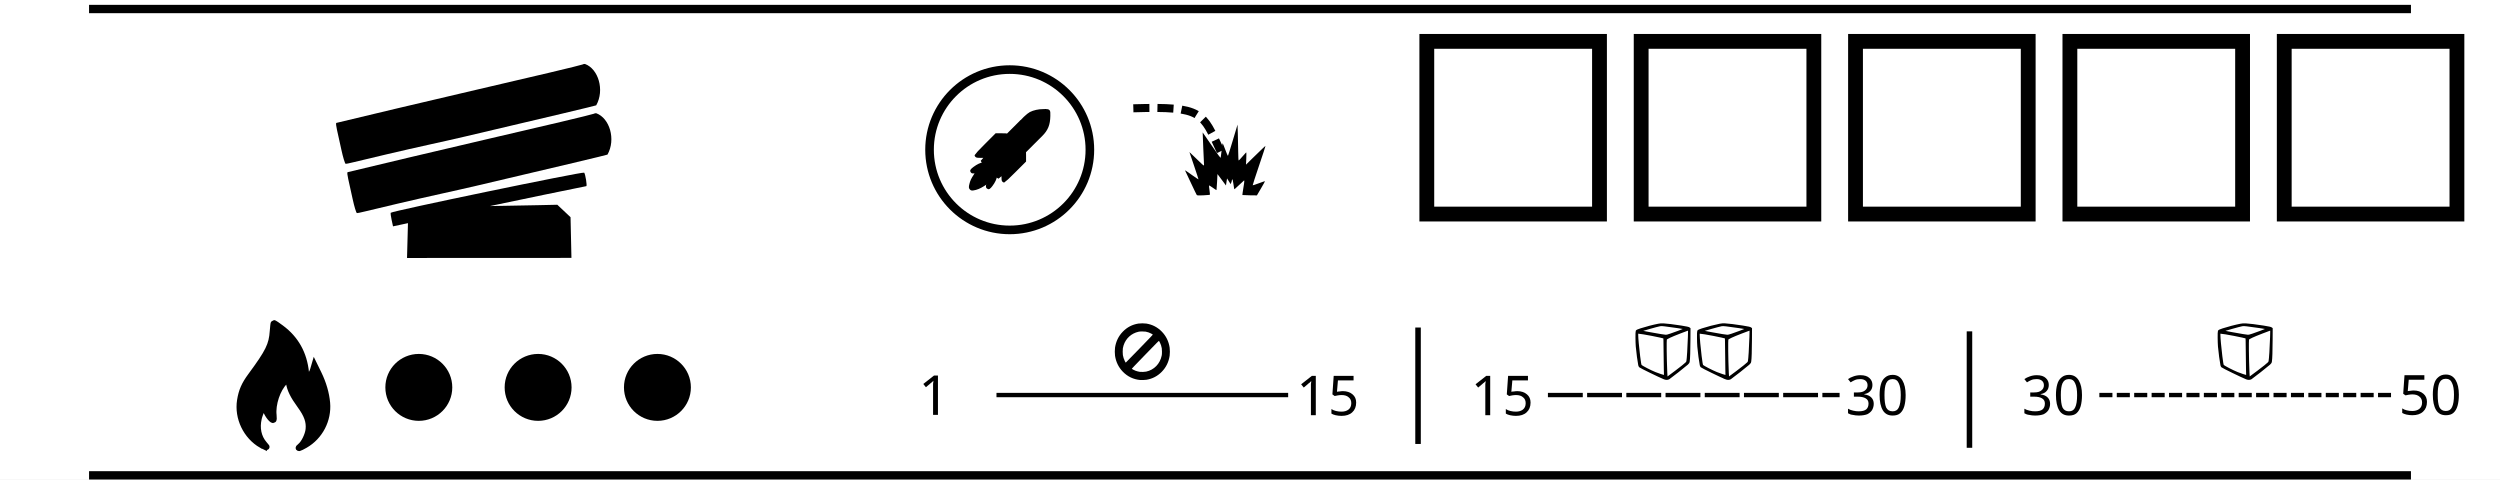
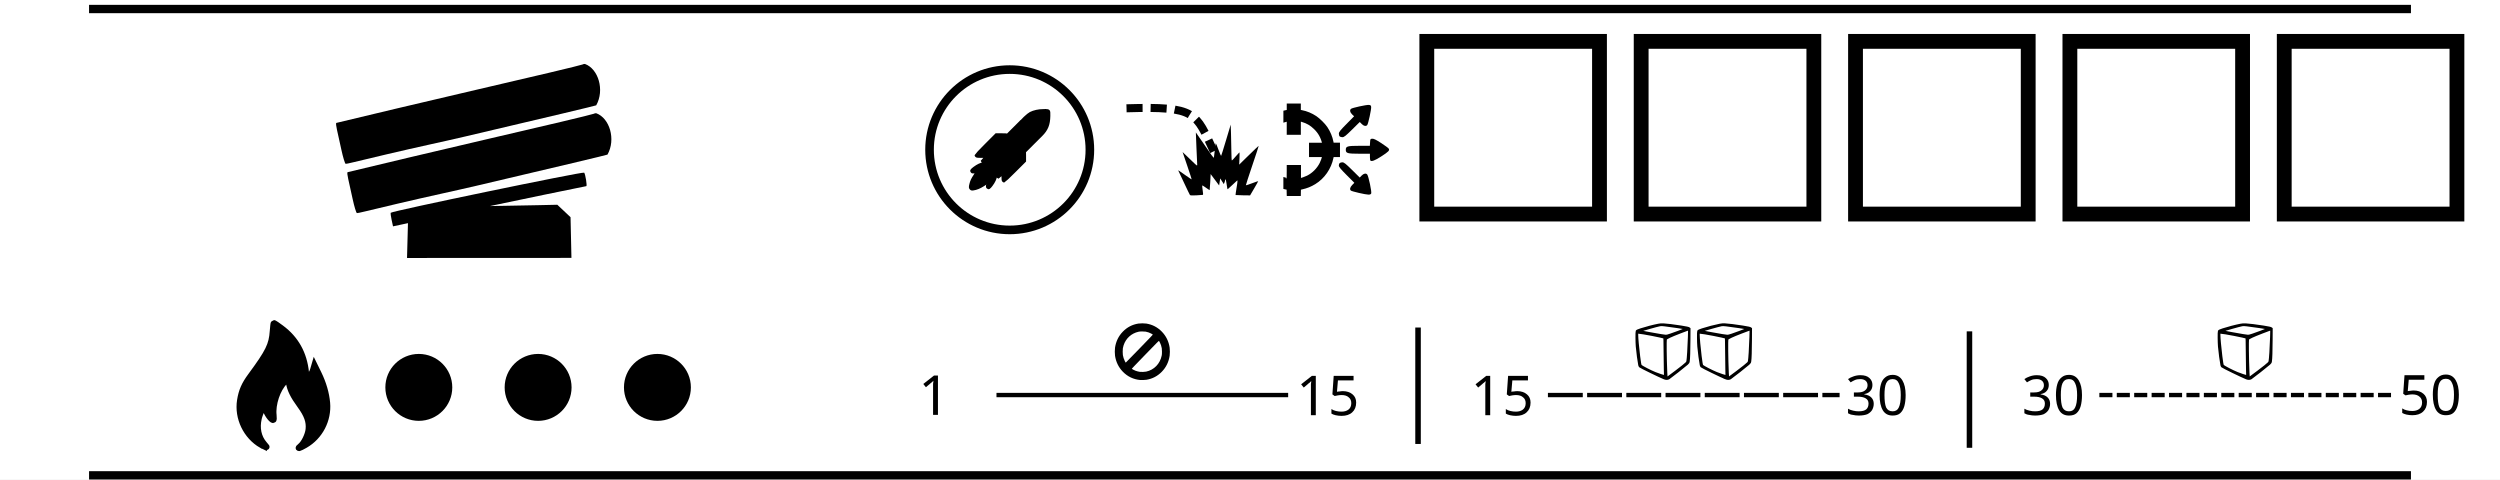
<svg xmlns="http://www.w3.org/2000/svg" width="120mm" height="23.017mm" viewBox="0 0 120 23.017" version="1.1" id="svg1100">
  <defs id="defs1094" />
  <g id="layer3" style="display:inline" />
  <g id="layer2" style="display:none" transform="translate(0,0.2323513)">
    <g id="g1399" transform="translate(-6.797849)">
      <rect y="11.403" x="50.431" height="11" width="74.995" id="rect1878-3" style="display:inline;opacity:1;vector-effect:none;fill:#ffe680;fill-opacity:1;stroke:none;stroke-width:0.475;stroke-linecap:butt;stroke-linejoin:miter;stroke-miterlimit:4;stroke-dasharray:none;stroke-dashoffset:0;stroke-opacity:1" />
      <rect y="0.302" x="8.169" height="22.148" width="42.262" id="rect1868" style="display:inline;opacity:1;vector-effect:none;fill:#decd87;fill-opacity:1;stroke:none;stroke-width:0.395;stroke-linecap:butt;stroke-linejoin:miter;stroke-miterlimit:4;stroke-dasharray:none;stroke-dashoffset:0;stroke-opacity:1" />
      <rect y="0.398" x="50.431" height="11" width="74.995" id="rect1878" style="display:inline;opacity:1;vector-effect:none;fill:#deaa87;fill-opacity:1;stroke:none;stroke-width:0.475;stroke-linecap:butt;stroke-linejoin:miter;stroke-miterlimit:4;stroke-dasharray:none;stroke-dashoffset:0;stroke-opacity:1" />
      <rect y="12.891" x="76.864" height="8.023" width="22" id="rect1878-7-3" style="display:inline;opacity:1;vector-effect:none;fill:#eeffaa;fill-opacity:1;stroke:none;stroke-width:0.193;stroke-linecap:butt;stroke-linejoin:miter;stroke-miterlimit:4;stroke-dasharray:none;stroke-dashoffset:0;stroke-opacity:1" />
      <rect y="12.891" x="103.296" height="8.023" width="22" id="rect1878-7-56" style="display:inline;opacity:1;vector-effect:none;fill:#ccffaa;fill-opacity:1;stroke:none;stroke-width:0.218;stroke-linecap:butt;stroke-linejoin:miter;stroke-miterlimit:4;stroke-dasharray:none;stroke-dashoffset:0;stroke-opacity:1" />
      <rect y="12.681" x="50.431" height="8.444" width="22" id="rect1878-7" style="display:inline;opacity:1;vector-effect:none;fill:#ff9955;fill-opacity:1;stroke:none;stroke-width:0.223;stroke-linecap:butt;stroke-linejoin:miter;stroke-miterlimit:4;stroke-dasharray:none;stroke-dashoffset:0;stroke-opacity:1" />
      <rect y="13.159" x="77.364" height="7.488" width="21" id="rect1878-7-2-7" style="display:inline;opacity:1;vector-effect:none;fill:#ddff55;fill-opacity:1;stroke:none;stroke-width:0.205;stroke-linecap:butt;stroke-linejoin:miter;stroke-miterlimit:4;stroke-dasharray:none;stroke-dashoffset:0;stroke-opacity:1" />
      <rect y="13.159" x="103.796" height="7.488" width="21" id="rect1878-7-2-7-0" style="display:inline;opacity:1;vector-effect:none;fill:#66ff00;fill-opacity:1;stroke:none;stroke-width:0.205;stroke-linecap:butt;stroke-linejoin:miter;stroke-miterlimit:4;stroke-dasharray:none;stroke-dashoffset:0;stroke-opacity:1" />
      <rect y="13.159" x="50.931" height="7.488" width="21" id="rect1878-7-2" style="display:inline;opacity:1;vector-effect:none;fill:#d45500;fill-opacity:1;stroke:none;stroke-width:0.205;stroke-linecap:butt;stroke-linejoin:miter;stroke-miterlimit:4;stroke-dasharray:none;stroke-dashoffset:0;stroke-opacity:1" />
    </g>
  </g>
  <g id="layer1" transform="translate(28.06016,-27.59571)" style="display:inline">
    <g transform="matrix(0.3527936,0,0,0.3527936,27.66483,22.56444)" id="layer1-6-3-2" />
    <rect style="display:inline;opacity:1;fill:#ffffff;fill-opacity:1;stroke:none;stroke-width:0.711;stroke-miterlimit:4;stroke-dasharray:none;stroke-dashoffset:0;stroke-opacity:1" id="rect1126" width="119.999" height="23.018" x="-28.06" y="27.596" />
    <g style="display:inline" id="g9128" transform="translate(-107.6295,-199.3465)">
      <path id="path9084" d="M 83.844,227.375 H 195.295" style="fill:none;stroke:#000000;stroke-width:0.4;stroke-linecap:butt;stroke-linejoin:miter;stroke-miterlimit:4;stroke-dasharray:none;stroke-opacity:1" />
      <path id="path9084-3" d="M 83.844,249.759 H 195.295" style="fill:none;stroke:#000000;stroke-width:0.4;stroke-linecap:butt;stroke-linejoin:miter;stroke-miterlimit:4;stroke-dasharray:none;stroke-opacity:1" />
    </g>
    <g id="g238" transform="translate(21.85612,-31.45015)">
      <path id="path1183-3" d="m 18.15,74.767 v 5.589" style="fill:none;stroke:#000000;stroke-width:0.265px;stroke-linecap:butt;stroke-linejoin:miter;stroke-opacity:1" />
      <text id="text1088-1-6" y="78.978" x="20.676" style="font-style:normal;font-weight:normal;font-size:132.329px;line-height:1.25;font-family:sans-serif;letter-spacing:0px;word-spacing:0px;fill:#000000;fill-opacity:1;stroke:none;stroke-width:0.221" xml:space="preserve">
        <tspan style="font-size:2.647px;stroke-width:0.221" y="78.978" x="20.676" id="tspan1086-8-7">15</tspan>
      </text>
      <text id="text1088-0-9-5" y="78.96" x="38.666" style="font-style:normal;font-weight:normal;font-size:132.329px;line-height:1.25;font-family:sans-serif;letter-spacing:0px;word-spacing:0px;fill:#000000;fill-opacity:1;stroke:none;stroke-width:0.221" xml:space="preserve">
        <tspan style="font-size:2.647px;stroke-width:0.221" y="78.96" x="38.666" id="tspan1086-9-2-3">30</tspan>
      </text>
      <g transform="translate(-29.65403,36.33272)" id="g904">
        <g transform="matrix(0.3527936,0,0,0.3527936,54.13368,22.56444)" id="layer1-6-8-10">
          <path id="path828-79-6" d="m 15.551,51.922 c -0.685,-0.28 -3.206,-1.507 -3.325,-1.619 -0.034,-0.032 -0.077,-0.127 -0.096,-0.212 -0.089,-0.411 -0.263,-1.723 -0.333,-2.52 -0.05,-0.571 -0.06,-2.009 -0.014,-2.095 0.04,-0.075 0.184,-0.144 0.562,-0.267 0.723,-0.236 1.733,-0.5 2.411,-0.628 0.275,-0.052 0.396,-0.06 0.707,-0.047 0.415,0.017 1.429,0.142 2.382,0.293 0.766,0.122 1.02,0.178 1.104,0.247 l 0.065,0.053 -0.008,1.496 c -0.008,1.566 -0.043,2.635 -0.097,2.954 -0.03,0.179 -0.041,0.198 -0.224,0.376 -0.197,0.192 -2.306,1.852 -2.496,1.964 -0.172,0.102 -0.398,0.103 -0.64,0.005 z m 0.682,-0.313 c 0.354,-0.251 1.358,-1.012 1.815,-1.377 0.537,-0.429 0.599,-0.494 0.634,-0.667 0.062,-0.31 0.155,-1.795 0.205,-3.276 0.028,-0.826 0.027,-0.94 -0.012,-0.979 -0.051,-0.051 -0.077,-0.043 -1.159,0.375 -1.27,0.491 -1.845,0.759 -1.912,0.891 -0.06,0.119 -0.033,2.613 0.049,4.516 0.025,0.586 0.04,0.707 0.087,0.707 0.012,0 0.144,-0.086 0.293,-0.192 z m -0.623,-1.014 c -0.012,-0.536 -0.027,-1.695 -0.033,-2.575 -0.008,-1.256 -0.018,-1.608 -0.047,-1.634 -0.106,-0.097 -3.102,-0.678 -3.496,-0.678 h -0.135 l 3.71e-4,0.281 c 5.78e-4,0.446 0.108,1.632 0.262,2.894 0.107,0.876 0.164,1.198 0.225,1.27 0.108,0.127 1.297,0.742 1.931,0.998 0.417,0.169 1.152,0.414 1.246,0.416 l 0.07,0.001 z m 0.779,-4.666 c 0.521,-0.175 1.631,-0.587 1.882,-0.699 0.124,-0.055 0.155,-0.08 0.123,-0.098 -0.083,-0.046 -1.836,-0.313 -2.781,-0.423 -0.349,-0.041 -0.466,-0.044 -0.635,-0.017 -0.32,0.05 -2.598,0.698 -2.657,0.756 -0.032,0.031 0.195,0.081 1.179,0.262 1.326,0.243 2.098,0.37 2.267,0.372 0.12,0.002 0.273,-0.036 0.621,-0.153 z" style="fill:#000000;stroke:#000000;stroke-width:0.229;stroke-miterlimit:4;stroke-dasharray:none;stroke-opacity:1" />
        </g>
        <path id="path828-6-0-0" d="m 62.573,40.882 c -0.242,-0.099 -1.131,-0.532 -1.173,-0.571 -0.012,-0.011 -0.027,-0.045 -0.034,-0.075 -0.032,-0.145 -0.093,-0.608 -0.117,-0.889 -0.018,-0.201 -0.021,-0.709 -0.005,-0.739 0.014,-0.027 0.065,-0.051 0.198,-0.094 0.255,-0.083 0.612,-0.176 0.85,-0.222 0.097,-0.018 0.14,-0.021 0.25,-0.017 0.147,0.006 0.504,0.05 0.84,0.104 0.27,0.043 0.36,0.063 0.389,0.087 l 0.023,0.019 -0.003,0.528 c -0.003,0.553 -0.015,0.93 -0.034,1.042 -0.011,0.063 -0.015,0.07 -0.079,0.133 -0.069,0.068 -0.814,0.653 -0.881,0.693 -0.061,0.036 -0.141,0.036 -0.226,0.002 z m 0.241,-0.11 c 0.125,-0.088 0.479,-0.357 0.64,-0.486 0.19,-0.151 0.211,-0.174 0.224,-0.235 0.022,-0.109 0.055,-0.633 0.072,-1.156 0.01,-0.291 0.009,-0.332 -0.004,-0.345 -0.018,-0.018 -0.027,-0.015 -0.409,0.132 -0.448,0.173 -0.651,0.268 -0.675,0.314 -0.021,0.042 -0.012,0.922 0.017,1.593 0.009,0.207 0.014,0.25 0.031,0.25 0.004,0 0.051,-0.03 0.103,-0.068 z m -0.22,-0.358 c -0.004,-0.189 -0.009,-0.598 -0.011,-0.908 -0.003,-0.443 -0.006,-0.567 -0.017,-0.577 -0.037,-0.034 -1.094,-0.239 -1.234,-0.239 h -0.048 l 1.31e-4,0.099 c 2.04e-4,0.157 0.038,0.576 0.092,1.021 0.038,0.309 0.058,0.423 0.079,0.448 0.038,0.045 0.458,0.262 0.681,0.352 0.147,0.06 0.406,0.146 0.44,0.147 l 0.025,4.94e-4 z m 0.275,-1.646 c 0.184,-0.062 0.575,-0.207 0.664,-0.246 0.044,-0.019 0.055,-0.028 0.043,-0.035 -0.029,-0.016 -0.648,-0.11 -0.981,-0.149 -0.123,-0.014 -0.165,-0.015 -0.224,-0.006 -0.113,0.018 -0.917,0.246 -0.937,0.267 -0.011,0.011 0.069,0.029 0.416,0.092 0.468,0.086 0.74,0.131 0.8,0.131 0.042,5.29e-4 0.096,-0.013 0.219,-0.054 z" style="fill:#000000;stroke:#000000;stroke-width:0.081;stroke-miterlimit:4;stroke-dasharray:none;stroke-opacity:1" />
      </g>
      <path id="path1090-2-5" d="M 24.384,78.008 H 38.384" style="fill:none;stroke:#000000;stroke-width:0.209;stroke-linecap:butt;stroke-linejoin:miter;stroke-miterlimit:4;stroke-dasharray:1.673, 0.209;stroke-dashoffset:0;stroke-opacity:1" />
      <text id="text1088-8-6" y="78.96" x="47.13" style="font-style:normal;font-weight:normal;font-size:132.329px;line-height:1.25;font-family:sans-serif;letter-spacing:0px;word-spacing:0px;fill:#000000;fill-opacity:1;stroke:none;stroke-width:0.221" xml:space="preserve">
        <tspan style="font-size:2.647px;stroke-width:0.221" y="78.96" x="47.13" id="tspan1086-97-2">30</tspan>
      </text>
      <text id="text1088-0-6-9" y="78.942" x="65.218" style="font-style:normal;font-weight:normal;font-size:132.329px;line-height:1.25;font-family:sans-serif;letter-spacing:0px;word-spacing:0px;fill:#000000;fill-opacity:1;stroke:none;stroke-width:0.221" xml:space="preserve">
        <tspan style="font-size:2.647px;stroke-width:0.221" y="78.942" x="65.218" id="tspan1086-9-1-1">50</tspan>
      </text>
      <g id="layer1-6-8-6" transform="matrix(0.3527936,0,0,0.3527936,52.42487,58.89716)">
        <path style="fill:#000000;stroke:#000000;stroke-width:0.229;stroke-miterlimit:4;stroke-dasharray:none;stroke-opacity:1" d="m 15.551,51.922 c -0.685,-0.28 -3.206,-1.507 -3.325,-1.619 -0.034,-0.032 -0.077,-0.127 -0.096,-0.212 -0.089,-0.411 -0.263,-1.723 -0.333,-2.52 -0.05,-0.571 -0.06,-2.009 -0.014,-2.095 0.04,-0.075 0.184,-0.144 0.562,-0.267 0.723,-0.236 1.733,-0.5 2.411,-0.628 0.275,-0.052 0.396,-0.06 0.707,-0.047 0.415,0.017 1.429,0.142 2.382,0.293 0.766,0.122 1.02,0.178 1.104,0.247 l 0.065,0.053 -0.008,1.496 c -0.008,1.566 -0.043,2.635 -0.097,2.954 -0.03,0.179 -0.041,0.198 -0.224,0.376 -0.197,0.192 -2.306,1.852 -2.496,1.964 -0.172,0.102 -0.398,0.103 -0.64,0.005 z m 0.682,-0.313 c 0.354,-0.251 1.358,-1.012 1.815,-1.377 0.537,-0.429 0.599,-0.494 0.634,-0.667 0.062,-0.31 0.155,-1.795 0.205,-3.276 0.028,-0.826 0.027,-0.94 -0.012,-0.979 -0.051,-0.051 -0.077,-0.043 -1.159,0.375 -1.27,0.491 -1.845,0.759 -1.912,0.891 -0.06,0.119 -0.033,2.613 0.049,4.516 0.025,0.586 0.04,0.707 0.087,0.707 0.012,0 0.144,-0.086 0.293,-0.192 z m -0.623,-1.014 c -0.012,-0.536 -0.027,-1.695 -0.033,-2.575 -0.008,-1.256 -0.018,-1.608 -0.047,-1.634 -0.106,-0.097 -3.102,-0.678 -3.496,-0.678 h -0.135 l 3.71e-4,0.281 c 5.78e-4,0.446 0.108,1.632 0.262,2.894 0.107,0.876 0.164,1.198 0.225,1.27 0.108,0.127 1.297,0.742 1.931,0.998 0.417,0.169 1.152,0.414 1.246,0.416 l 0.07,0.001 z m 0.779,-4.666 c 0.521,-0.175 1.631,-0.587 1.882,-0.699 0.124,-0.055 0.155,-0.08 0.123,-0.098 -0.083,-0.046 -1.836,-0.313 -2.781,-0.423 -0.349,-0.041 -0.466,-0.044 -0.635,-0.017 -0.32,0.05 -2.598,0.698 -2.657,0.756 -0.032,0.031 0.195,0.081 1.179,0.262 1.326,0.243 2.098,0.37 2.267,0.372 0.12,0.002 0.273,-0.036 0.621,-0.153 z" id="path828-79-9" />
      </g>
      <path id="path1090-2-1-2" d="M 50.853,78.008 H 64.853" style="fill:none;stroke:#000000;stroke-width:0.209;stroke-linecap:butt;stroke-linejoin:miter;stroke-miterlimit:4;stroke-dasharray:0.627, 0.209;stroke-dashoffset:0;stroke-opacity:1" />
      <path id="path1183-2-7" d="m 44.618,74.951 v 5.589" style="fill:none;stroke:#000000;stroke-width:0.265px;stroke-linecap:butt;stroke-linejoin:miter;stroke-opacity:1" />
      <text id="text1088-09" y="78.961" x="-5.832" style="font-style:normal;font-weight:normal;font-size:132.329px;line-height:1.25;font-family:sans-serif;letter-spacing:0px;word-spacing:0px;fill:#000000;fill-opacity:1;stroke:none;stroke-width:0.221" xml:space="preserve">
        <tspan style="font-size:2.647px;stroke-width:0.221" y="78.961" x="-5.832" id="tspan1086-3">1</tspan>
      </text>
      <path id="path1090-6" d="M -2.085,78.008 H 11.915" style="fill:none;stroke:#000000;stroke-width:0.209px;stroke-linecap:butt;stroke-linejoin:miter;stroke-opacity:1" />
      <text id="text1088-0-0" y="78.978" x="12.303" style="font-style:normal;font-weight:normal;font-size:132.329px;line-height:1.25;font-family:sans-serif;letter-spacing:0px;word-spacing:0px;fill:#000000;fill-opacity:1;stroke:none;stroke-width:0.221" xml:space="preserve">
        <tspan style="font-size:2.647px;stroke-width:0.221" y="78.978" x="12.303" id="tspan1086-9-6">15</tspan>
      </text>
      <path id="path1524" d="m 4.815,77.287 c -0.327,-0.031 -0.608,-0.165 -0.834,-0.398 -0.205,-0.211 -0.331,-0.468 -0.376,-0.768 -0.015,-0.096 -0.015,-0.293 0,-0.389 0.045,-0.3 0.17,-0.557 0.376,-0.768 0.205,-0.211 0.454,-0.341 0.746,-0.387 0.094,-0.015 0.284,-0.015 0.378,0 0.292,0.046 0.54,0.176 0.746,0.387 0.205,0.211 0.331,0.468 0.376,0.768 0.015,0.096 0.015,0.293 0,0.389 -0.045,0.3 -0.17,0.557 -0.376,0.768 -0.204,0.21 -0.455,0.341 -0.739,0.386 -0.061,0.01 -0.243,0.017 -0.296,0.012 z m 0.287,-0.404 c 0.379,-0.083 0.661,-0.373 0.743,-0.767 0.011,-0.055 0.013,-0.082 0.013,-0.189 0,-0.137 -0.008,-0.195 -0.044,-0.308 -0.019,-0.06 -0.083,-0.198 -0.098,-0.211 -0.008,-0.007 -0.099,0.084 -0.66,0.663 -0.527,0.543 -0.65,0.672 -0.644,0.679 0.011,0.014 0.118,0.069 0.179,0.092 0.059,0.022 0.143,0.044 0.207,0.053 0.066,0.009 0.237,0.003 0.304,-0.012 z m -0.326,-1.102 c 0.561,-0.577 0.649,-0.671 0.642,-0.679 -0.012,-0.015 -0.146,-0.081 -0.204,-0.101 -0.109,-0.037 -0.165,-0.045 -0.299,-0.045 -0.104,0 -0.13,0.002 -0.183,0.014 -0.341,0.075 -0.607,0.318 -0.715,0.649 -0.036,0.111 -0.044,0.17 -0.044,0.308 0,0.138 0.008,0.196 0.044,0.308 0.027,0.085 0.091,0.216 0.104,0.216 0.003,0 0.297,-0.301 0.654,-0.669 z" style="fill:#000000;stroke-width:0.006" />
    </g>
-     <g id="g2751" transform="matrix(1.324056,0,0,1.324056,-26.06979,15.08427)">
-       <circle r="2.906" cy="14.878" cx="35.101" id="path1760-3-3-8" style="opacity:1;vector-effect:none;fill:#ffffff;fill-opacity:1;stroke:#000000;stroke-width:0.312;stroke-linecap:butt;stroke-linejoin:miter;stroke-miterlimit:4;stroke-dasharray:none;stroke-dashoffset:0;stroke-opacity:1" />
-       <path id="path974-3-6-6" d="m 36.329,13.434 c -0.185,0.004 -0.352,0.04 -0.482,0.105 -0.047,0.024 -0.14,0.098 -0.216,0.173 -0.074,0.072 -0.141,0.135 -0.142,0.14 l -2.76e-4,-2.83e-4 c 0,0 -3.07e-4,4.91e-4 -3.07e-4,4.91e-4 -4.31e-4,3.75e-4 -0.262,0.261 -0.471,0.471 -0.013,-0.005 -0.094,-0.01 -0.202,-0.01 h -0.212 l -0.372,0.373 c -0.205,0.205 -0.372,0.381 -0.372,0.39 0,0.009 0.011,0.028 0.024,0.041 0.019,0.019 0.059,0.024 0.18,0.024 h 0.15 c -0.047,0.049 -0.131,0.135 -0.131,0.138 0,0.006 0.03,0.04 0.07,0.085 -0.098,0.011 -0.217,0.066 -0.345,0.162 -0.108,0.081 -0.127,0.114 -0.088,0.157 0.021,0.023 0.04,0.027 0.094,0.02 0.037,-0.005 0.067,-0.005 0.067,0 0,0.005 -0.031,0.058 -0.07,0.117 -0.08,0.124 -0.111,0.191 -0.138,0.3 -0.028,0.111 -0.026,0.142 0.01,0.178 0.027,0.027 0.043,0.031 0.103,0.022 0.115,-0.017 0.231,-0.064 0.36,-0.146 0.066,-0.042 0.125,-0.077 0.129,-0.077 0.005,0 0.005,0.03 -4.83e-4,0.067 -0.007,0.054 -0.004,0.072 0.02,0.094 0.043,0.039 0.076,0.02 0.157,-0.088 0.096,-0.127 0.15,-0.248 0.161,-0.345 0.044,0.04 0.078,0.07 0.084,0.07 0.004,0 0.081,-0.075 0.138,-0.128 v 0.065 c 0,0.122 0.005,0.162 0.024,0.18 0.013,0.013 0.032,0.024 0.041,0.024 0.009,0 0.185,-0.167 0.39,-0.372 l 0.373,-0.372 v -0.211 c 0,-0.05 -0.002,-0.091 -0.002,-0.127 l 0.463,-0.463 0.13,-0.129 c 0.208,-0.207 0.283,-0.393 0.289,-0.71 0.004,-0.22 0.004,-0.22 -0.216,-0.216 z" style="fill:#000000;stroke:#000000;stroke-width:0.064;stroke-miterlimit:4;stroke-dasharray:none;stroke-opacity:1" />
-     </g>
    <g style="display:inline" id="g1033" transform="translate(19.24769,66.19843)">
      <rect y="-36.617" x="21.179" height="8.289" width="8.289" id="rect925-7-3-61-49-09" style="display:inline;opacity:1;vector-effect:none;fill:#ffffff;fill-opacity:1;stroke:#000000;stroke-width:0.711;stroke-linecap:butt;stroke-linejoin:miter;stroke-miterlimit:4;stroke-dasharray:none;stroke-dashoffset:0;stroke-opacity:1" />
      <rect y="-36.617" x="31.468" height="8.289" width="8.289" id="rect925-7-3-61-49-0-6" style="display:inline;opacity:1;vector-effect:none;fill:#ffffff;fill-opacity:1;stroke:#000000;stroke-width:0.711;stroke-linecap:butt;stroke-linejoin:miter;stroke-miterlimit:4;stroke-dasharray:none;stroke-dashoffset:0;stroke-opacity:1" />
      <rect y="-36.617" x="41.757" height="8.289" width="8.289" id="rect925-7-3-61-49-9-3" style="display:inline;opacity:1;vector-effect:none;fill:#ffffff;fill-opacity:1;stroke:#000000;stroke-width:0.711;stroke-linecap:butt;stroke-linejoin:miter;stroke-miterlimit:4;stroke-dasharray:none;stroke-dashoffset:0;stroke-opacity:1" />
      <rect y="-36.617" x="52.047" height="8.289" width="8.289" id="rect925-7-3-61-49-1-8" style="display:inline;opacity:1;vector-effect:none;fill:#ffffff;fill-opacity:1;stroke:#000000;stroke-width:0.711;stroke-linecap:butt;stroke-linejoin:miter;stroke-miterlimit:4;stroke-dasharray:none;stroke-dashoffset:0;stroke-opacity:1" />
      <rect y="-36.617" x="62.336" height="8.289" width="8.289" id="rect925-7-3-61-49-7-5" style="display:inline;opacity:1;vector-effect:none;fill:#ffffff;fill-opacity:1;stroke:#000000;stroke-width:0.711;stroke-linecap:butt;stroke-linejoin:miter;stroke-miterlimit:4;stroke-dasharray:none;stroke-dashoffset:0;stroke-opacity:1" />
    </g>
-     <g id="g925" transform="matrix(1.455054,0,0,1.455054,-73.8372,-10.22164)">
-       <path id="path917" d="m 70.942,32.427 c -0.009,-0.012 -0.095,-0.188 -0.19,-0.392 -0.095,-0.204 -0.18,-0.385 -0.189,-0.402 -0.016,-0.03 -0.015,-0.031 0.023,-0.006 0.022,0.014 0.122,0.085 0.223,0.156 0.101,0.072 0.186,0.128 0.188,0.125 0.003,-0.003 -0.064,-0.207 -0.147,-0.453 l -0.152,-0.448 0.092,0.087 c 0.051,0.048 0.159,0.152 0.241,0.232 0.135,0.131 0.149,0.141 0.149,0.103 0,-0.023 -0.011,-0.273 -0.025,-0.554 -0.014,-0.281 -0.023,-0.514 -0.02,-0.516 0.002,-0.002 0.135,0.19 0.295,0.427 0.201,0.299 0.293,0.423 0.3,0.405 0.005,-0.014 0.019,-0.126 0.031,-0.248 0.011,-0.122 0.025,-0.225 0.031,-0.228 0.005,-0.003 0.045,0.092 0.088,0.211 0.043,0.119 0.083,0.211 0.09,0.204 0.006,-0.007 0.079,-0.241 0.163,-0.521 l 0.152,-0.508 0.01,0.306 c 0.005,0.168 0.011,0.435 0.012,0.592 0.001,0.157 0.008,0.286 0.016,0.286 0.007,0 0.063,-0.058 0.122,-0.129 0.06,-0.071 0.116,-0.133 0.124,-0.138 0.009,-0.006 0.011,0.072 0.005,0.197 l -0.01,0.207 0.223,-0.219 c 0.329,-0.321 0.414,-0.402 0.42,-0.396 0.003,0.003 -0.092,0.294 -0.212,0.647 -0.12,0.353 -0.214,0.645 -0.21,0.649 0.004,0.004 0.096,-0.026 0.204,-0.067 0.108,-0.041 0.199,-0.072 0.202,-0.069 0.003,0.003 -0.056,0.11 -0.131,0.237 l -0.136,0.232 -0.237,-0.003 c -0.13,-0.002 -0.239,-0.006 -0.242,-0.009 -0.003,-0.003 0.012,-0.11 0.033,-0.238 0.037,-0.215 0.039,-0.273 0.011,-0.233 -0.006,0.009 -0.073,0.07 -0.148,0.137 -0.075,0.066 -0.142,0.128 -0.148,0.136 -0.015,0.022 -0.023,-0.007 -0.046,-0.18 -0.011,-0.082 -0.026,-0.145 -0.034,-0.14 -0.008,0.005 -0.014,0.021 -0.015,0.036 -4.03e-4,0.015 -0.01,0.049 -0.021,0.075 l -0.02,0.047 -0.059,-0.094 -0.059,-0.094 -0.009,0.058 c -0.005,0.032 -0.013,0.084 -0.018,0.116 l -0.009,0.058 -0.14,-0.188 -0.14,-0.188 -0.013,0.262 c -0.007,0.144 -0.016,0.265 -0.019,0.268 -0.003,0.003 -0.057,-0.032 -0.121,-0.078 -0.063,-0.046 -0.119,-0.08 -0.124,-0.075 -0.005,0.005 0.002,0.075 0.014,0.157 0.016,0.104 0.018,0.149 0.005,0.153 -0.01,0.003 -0.105,0.01 -0.212,0.015 -0.15,0.008 -0.199,0.005 -0.212,-0.011 z" style="fill:#000000;stroke-width:0.016" />
-       <path id="path921" d="m 68.848,29.563 c 2.315,-0.071 2.282,0.142 2.877,1.42" style="fill:none;stroke:#000000;stroke-width:0.265;stroke-linecap:butt;stroke-linejoin:miter;stroke-miterlimit:4;stroke-dasharray:0.53, 0.265;stroke-dashoffset:0;stroke-opacity:1" />
+     <g id="g906" transform="translate(-15.89395,37.88222)">
+       <g transform="matrix(1.324056,0,0,1.324056,-10.17585,-22.79795)" id="g2751-3" style="display:inline">
+         <circle style="opacity:1;vector-effect:none;fill:#ffffff;fill-opacity:1;stroke:#000000;stroke-width:0.312;stroke-linecap:butt;stroke-linejoin:miter;stroke-miterlimit:4;stroke-dasharray:none;stroke-dashoffset:0;stroke-opacity:1" id="path1760-3-3-8-6" cx="35.101" cy="14.878" r="2.906" />
+         <path style="fill:#000000;stroke:#000000;stroke-width:0.064;stroke-miterlimit:4;stroke-dasharray:none;stroke-opacity:1" d="m 36.329,13.434 c -0.185,0.004 -0.352,0.04 -0.482,0.105 -0.047,0.024 -0.14,0.098 -0.216,0.173 -0.074,0.072 -0.141,0.135 -0.142,0.14 l -2.76e-4,-2.83e-4 c 0,0 -3.07e-4,4.91e-4 -3.07e-4,4.91e-4 -4.31e-4,3.75e-4 -0.262,0.261 -0.471,0.471 -0.013,-0.005 -0.094,-0.01 -0.202,-0.01 h -0.212 l -0.372,0.373 c -0.205,0.205 -0.372,0.381 -0.372,0.39 0,0.009 0.011,0.028 0.024,0.041 0.019,0.019 0.059,0.024 0.18,0.024 h 0.15 c -0.047,0.049 -0.131,0.135 -0.131,0.138 0,0.006 0.03,0.04 0.07,0.085 -0.098,0.011 -0.217,0.066 -0.345,0.162 -0.108,0.081 -0.127,0.114 -0.088,0.157 0.021,0.023 0.04,0.027 0.094,0.02 0.037,-0.005 0.067,-0.005 0.067,0 0,0.005 -0.031,0.058 -0.07,0.117 -0.08,0.124 -0.111,0.191 -0.138,0.3 -0.028,0.111 -0.026,0.142 0.01,0.178 0.027,0.027 0.043,0.031 0.103,0.022 0.115,-0.017 0.231,-0.064 0.36,-0.146 0.066,-0.042 0.125,-0.077 0.129,-0.077 0.005,0 0.005,0.03 -4.83e-4,0.067 -0.007,0.054 -0.004,0.072 0.02,0.094 0.043,0.039 0.076,0.02 0.157,-0.088 0.096,-0.127 0.15,-0.248 0.161,-0.345 0.044,0.04 0.078,0.07 0.084,0.07 0.004,0 0.081,-0.075 0.138,-0.128 v 0.065 c 0,0.122 0.005,0.162 0.024,0.18 0.013,0.013 0.032,0.024 0.041,0.024 0.009,0 0.185,-0.167 0.39,-0.372 l 0.373,-0.372 v -0.211 c 0,-0.05 -0.002,-0.091 -0.002,-0.127 l 0.463,-0.463 0.13,-0.129 c 0.208,-0.207 0.283,-0.393 0.289,-0.71 0.004,-0.22 0.004,-0.22 -0.216,-0.216 z" id="path974-3-6-6-7" />
+       </g>
+       <g transform="matrix(1.455054,0,0,1.455054,-58.27066,-48.10386)" id="g925-5" style="display:inline">
+         <path style="fill:#000000;stroke-width:0.016" d="m 70.942,32.427 c -0.009,-0.012 -0.095,-0.188 -0.19,-0.392 -0.095,-0.204 -0.18,-0.385 -0.189,-0.402 -0.016,-0.03 -0.015,-0.031 0.023,-0.006 0.022,0.014 0.122,0.085 0.223,0.156 0.101,0.072 0.186,0.128 0.188,0.125 0.003,-0.003 -0.064,-0.207 -0.147,-0.453 l -0.152,-0.448 0.092,0.087 c 0.051,0.048 0.159,0.152 0.241,0.232 0.135,0.131 0.149,0.141 0.149,0.103 0,-0.023 -0.011,-0.273 -0.025,-0.554 -0.014,-0.281 -0.023,-0.514 -0.02,-0.516 0.002,-0.002 0.135,0.19 0.295,0.427 0.201,0.299 0.293,0.423 0.3,0.405 0.005,-0.014 0.019,-0.126 0.031,-0.248 0.011,-0.122 0.025,-0.225 0.031,-0.228 0.005,-0.003 0.045,0.092 0.088,0.211 0.043,0.119 0.083,0.211 0.09,0.204 0.006,-0.007 0.079,-0.241 0.163,-0.521 l 0.152,-0.508 0.01,0.306 c 0.005,0.168 0.011,0.435 0.012,0.592 0.001,0.157 0.008,0.286 0.016,0.286 0.007,0 0.063,-0.058 0.122,-0.129 0.06,-0.071 0.116,-0.133 0.124,-0.138 0.009,-0.006 0.011,0.072 0.005,0.197 l -0.01,0.207 0.223,-0.219 c 0.329,-0.321 0.414,-0.402 0.42,-0.396 0.003,0.003 -0.092,0.294 -0.212,0.647 -0.12,0.353 -0.214,0.645 -0.21,0.649 0.004,0.004 0.096,-0.026 0.204,-0.067 0.108,-0.041 0.199,-0.072 0.202,-0.069 0.003,0.003 -0.056,0.11 -0.131,0.237 l -0.136,0.232 -0.237,-0.003 c -0.13,-0.002 -0.239,-0.006 -0.242,-0.009 -0.003,-0.003 0.012,-0.11 0.033,-0.238 0.037,-0.215 0.039,-0.273 0.011,-0.233 -0.006,0.009 -0.073,0.07 -0.148,0.137 -0.075,0.066 -0.142,0.128 -0.148,0.136 -0.015,0.022 -0.023,-0.007 -0.046,-0.18 -0.011,-0.082 -0.026,-0.145 -0.034,-0.14 -0.008,0.005 -0.014,0.021 -0.015,0.036 -4.03e-4,0.015 -0.01,0.049 -0.021,0.075 l -0.02,0.047 -0.059,-0.094 -0.059,-0.094 -0.009,0.058 c -0.005,0.032 -0.013,0.084 -0.018,0.116 l -0.009,0.058 -0.14,-0.188 -0.14,-0.188 -0.013,0.262 c -0.007,0.144 -0.016,0.265 -0.019,0.268 -0.003,0.003 -0.057,-0.032 -0.121,-0.078 -0.063,-0.046 -0.119,-0.08 -0.124,-0.075 -0.005,0.005 0.002,0.075 0.014,0.157 0.016,0.104 0.018,0.149 0.005,0.153 -0.01,0.003 -0.105,0.01 -0.212,0.015 -0.15,0.008 -0.199,0.005 -0.212,-0.011 z" id="path917-3" />
+         <path style="fill:none;stroke:#000000;stroke-width:0.265;stroke-linecap:butt;stroke-linejoin:miter;stroke-miterlimit:4;stroke-dasharray:0.53, 0.265;stroke-dashoffset:0;stroke-opacity:1" d="m 68.848,29.563 c 2.315,-0.071 2.282,0.142 2.877,1.42" id="path921-5" />
+       </g>
+       <g id="g857" transform="matrix(0.7396201,0,0,0.7396201,-61.86801,-89.16455)" style="display:inline">
+         <path style="fill:#000000;stroke:#000000;stroke-width:0.209;stroke-miterlimit:4;stroke-dasharray:none;stroke-opacity:1" d="m 150.811,113.471 v 0.2 0.199 l -0.069,0.011 c -0.05,0.008 -0.099,0.021 -0.149,0.033 v 0.554 c 0.057,-0.017 0.117,-0.036 0.153,-0.042 l 0.064,-0.01 v 0.437 0.436 h 0.353 0.354 v -0.434 c 0,-0.503 -0.023,-0.459 0.203,-0.393 0.328,0.095 0.576,0.24 0.828,0.484 0.296,0.287 0.464,0.591 0.567,1.023 l 0.011,0.044 h -0.435 -0.435 v 0.362 0.362 h 0.433 0.433 l -0.015,0.068 c -0.029,0.131 -0.099,0.327 -0.167,0.463 -0.186,0.37 -0.499,0.686 -0.865,0.871 -0.133,0.067 -0.419,0.168 -0.501,0.177 l -0.048,0.005 v -0.43 -0.43 h -0.358 -0.358 v 0.425 h -0.001 c 0,0.234 -0.005,0.428 -0.012,0.432 -0.007,0.004 -0.063,-0.006 -0.125,-0.022 -0.027,-0.007 -0.053,-0.018 -0.08,-0.026 v 0.554 c 0.014,0.003 0.027,0.007 0.04,0.01 l 0.169,0.036 0.004,0.196 0.005,0.196 h 0.353 0.353 l 0.004,-0.195 0.005,-0.195 0.168,-0.038 c 0.303,-0.068 0.545,-0.165 0.809,-0.326 0.574,-0.348 0.995,-0.955 1.133,-1.631 l 0.028,-0.141 h 0.197 0.197 v -0.362 -0.362 h -0.197 -0.198 l -0.028,-0.148 c -0.06,-0.316 -0.194,-0.638 -0.384,-0.919 -0.139,-0.206 -0.472,-0.535 -0.681,-0.674 -0.28,-0.186 -0.589,-0.314 -0.904,-0.374 l -0.149,-0.029 v -0.198 -0.199 h -0.353 z" id="path1101" />
+         <path style="fill:#000000;stroke-width:0.043" d="m 155.397,119.168 c -0.26,-0.059 -0.496,-0.126 -0.526,-0.151 -0.092,-0.075 -0.059,-0.217 0.084,-0.365 l 0.138,-0.142 -0.503,-0.504 c -0.377,-0.378 -0.503,-0.531 -0.503,-0.613 0,-0.143 0.074,-0.212 0.23,-0.212 0.104,0 0.216,0.088 0.627,0.494 l 0.5,0.494 0.124,-0.129 c 0.132,-0.137 0.28,-0.166 0.36,-0.07 0.088,0.106 0.306,1.147 0.259,1.235 -0.056,0.104 -0.197,0.097 -0.79,-0.037 z m 0.737,-2.101 c -0.016,-0.016 -0.029,-0.122 -0.029,-0.236 v -0.207 l -0.676,-6.4e-4 c -0.79,-8.2e-4 -0.89,-0.03 -0.89,-0.257 0,-0.227 0.1,-0.256 0.888,-0.257 l 0.674,-6.4e-4 0.013,-0.225 c 0.013,-0.216 0.018,-0.226 0.142,-0.235 0.096,-0.008 0.243,0.065 0.575,0.279 0.245,0.159 0.467,0.322 0.493,0.364 0.074,0.117 -0.002,0.196 -0.493,0.512 -0.405,0.261 -0.618,0.342 -0.696,0.264 z m -1.994,-1.568 c -0.028,-0.028 -0.051,-0.109 -0.051,-0.178 0,-0.104 0.088,-0.216 0.494,-0.627 l 0.494,-0.5 -0.129,-0.124 c -0.137,-0.131 -0.167,-0.28 -0.071,-0.36 0.082,-0.068 1.003,-0.27 1.162,-0.254 0.109,0.011 0.135,0.034 0.146,0.131 0.017,0.147 -0.189,1.096 -0.255,1.175 -0.08,0.096 -0.229,0.067 -0.36,-0.07 l -0.124,-0.129 -0.5,0.494 c -0.411,0.406 -0.523,0.494 -0.627,0.494 -0.07,0 -0.15,-0.023 -0.178,-0.051 z" id="path853" />
+       </g>
    </g>
    <g id="g936" transform="translate(-9.507948,-1.974331)">
      <path id="path1052-3-6-2" d="m 9.488,37.858 c -0.051,-0.062 -9.261,1.848 -9.286,1.926 -0.011,0.032 0.01,0.191 0.046,0.354 l 0.065,0.297 0.358,-0.077 0.359,-0.077 -0.045,1.672 7.892,-0.004 -0.043,-1.953 -0.317,-0.299 -0.318,-0.299 -0.944,0.021 -2.296,0.043 2.629,-0.548 c 1.446,-0.301 1.985,-0.4 2.005,-0.409 0.043,-0.018 -0.047,-0.578 -0.105,-0.648 z" style="fill:#000000;stroke-width:0.073" />
      <path id="path1052-3-3-5-6" d="m 10.066,35.005 c -0.039,-0.004 -0.078,0.006 -0.117,0.026 -0.072,0.037 -2.524,0.62 -5.032,1.198 -1.329,0.306 -6.758,1.591 -6.788,1.607 -0.021,0.011 -0.006,0.157 0.033,0.323 0.039,0.166 0.134,0.598 0.212,0.961 0.078,0.362 0.171,0.668 0.206,0.679 0.035,0.012 0.454,-0.098 1.95,-0.452 1.496,-0.354 2.703,-0.605 3.8,-0.863 3.985,-0.935 6.236,-1.471 6.277,-1.493 0.412,-0.732 0.103,-1.752 -0.539,-1.985 z" style="fill:#000000;stroke-width:0.079" />
      <path id="path1052-3-3-5-3-1" d="m 9.525,32.64 c -0.039,-0.004 -0.078,0.006 -0.117,0.026 -0.072,0.037 -2.524,0.62 -5.032,1.198 -1.329,0.306 -6.758,1.591 -6.788,1.607 -0.021,0.011 -0.006,0.157 0.033,0.323 0.039,0.166 0.134,0.598 0.212,0.961 0.078,0.362 0.171,0.668 0.206,0.679 0.035,0.012 0.454,-0.098 1.95,-0.452 1.496,-0.354 2.703,-0.605 3.8,-0.863 3.985,-0.935 6.236,-1.471 6.277,-1.493 0.412,-0.732 0.103,-1.752 -0.539,-1.985 z" style="fill:#000000;stroke-width:0.079" />
    </g>
    <g id="g268" transform="translate(4.297158,-30.32761)">
      <path id="path826-3" d="m -19.8,79.286 c -0.74,-0.425 -1.163,-1.306 -1.029,-2.145 0.072,-0.452 0.205,-0.757 0.513,-1.175 0.855,-1.161 1.011,-1.478 1.057,-2.151 0.015,-0.211 0.036,-0.384 0.049,-0.384 0.012,0 0.168,0.108 0.345,0.239 0.703,0.521 1.098,1.229 1.19,2.134 l 0.035,0.348 0.128,-0.136 c 0.07,-0.075 0.155,-0.229 0.189,-0.344 l 0.061,-0.208 0.191,0.391 c 0.228,0.466 0.37,0.954 0.41,1.407 0.072,0.819 -0.343,1.616 -1.052,2.023 -0.285,0.163 -0.393,0.191 -0.223,0.057 0.174,-0.137 0.369,-0.535 0.397,-0.811 0.038,-0.372 -0.075,-0.692 -0.409,-1.149 -0.335,-0.459 -0.488,-0.77 -0.533,-1.083 l -0.032,-0.225 -0.183,0.178 c -0.349,0.339 -0.596,1.081 -0.534,1.603 0.015,0.125 0.009,0.227 -0.013,0.227 -0.089,0 -0.326,-0.335 -0.352,-0.499 -0.016,-0.097 -0.035,-0.207 -0.042,-0.245 -0.017,-0.09 -0.246,0.409 -0.305,0.664 -0.11,0.477 -0.018,0.911 0.261,1.237 0.09,0.105 0.157,0.191 0.149,0.191 -0.008,-1.8e-4 -0.129,-0.065 -0.267,-0.145 z" style="fill:#000000;stroke:#000000;stroke-width:0.3;stroke-miterlimit:4;stroke-dasharray:none;stroke-opacity:1" />
      <circle r="1.606" cy="76.518" cx="-12.254" id="path3810" style="opacity:1;vector-effect:none;fill:#000000;fill-opacity:1;stroke:none;stroke-width:0.292;stroke-linecap:butt;stroke-linejoin:miter;stroke-miterlimit:4;stroke-dasharray:0.876, 0.292;stroke-dashoffset:0;stroke-opacity:1" />
      <circle r="1.606" cy="76.518" cx="-6.528" id="path3810-8" style="opacity:1;vector-effect:none;fill:#000000;fill-opacity:1;stroke:none;stroke-width:0.292;stroke-linecap:butt;stroke-linejoin:miter;stroke-miterlimit:4;stroke-dasharray:0.876, 0.292;stroke-dashoffset:0;stroke-opacity:1" />
      <circle r="1.606" cy="76.518" cx="-0.801" id="path3810-89-8" style="opacity:1;vector-effect:none;fill:#000000;fill-opacity:1;stroke:none;stroke-width:0.292;stroke-linecap:butt;stroke-linejoin:miter;stroke-miterlimit:4;stroke-dasharray:0.876, 0.292;stroke-dashoffset:0;stroke-opacity:1" />
    </g>
  </g>
</svg>
